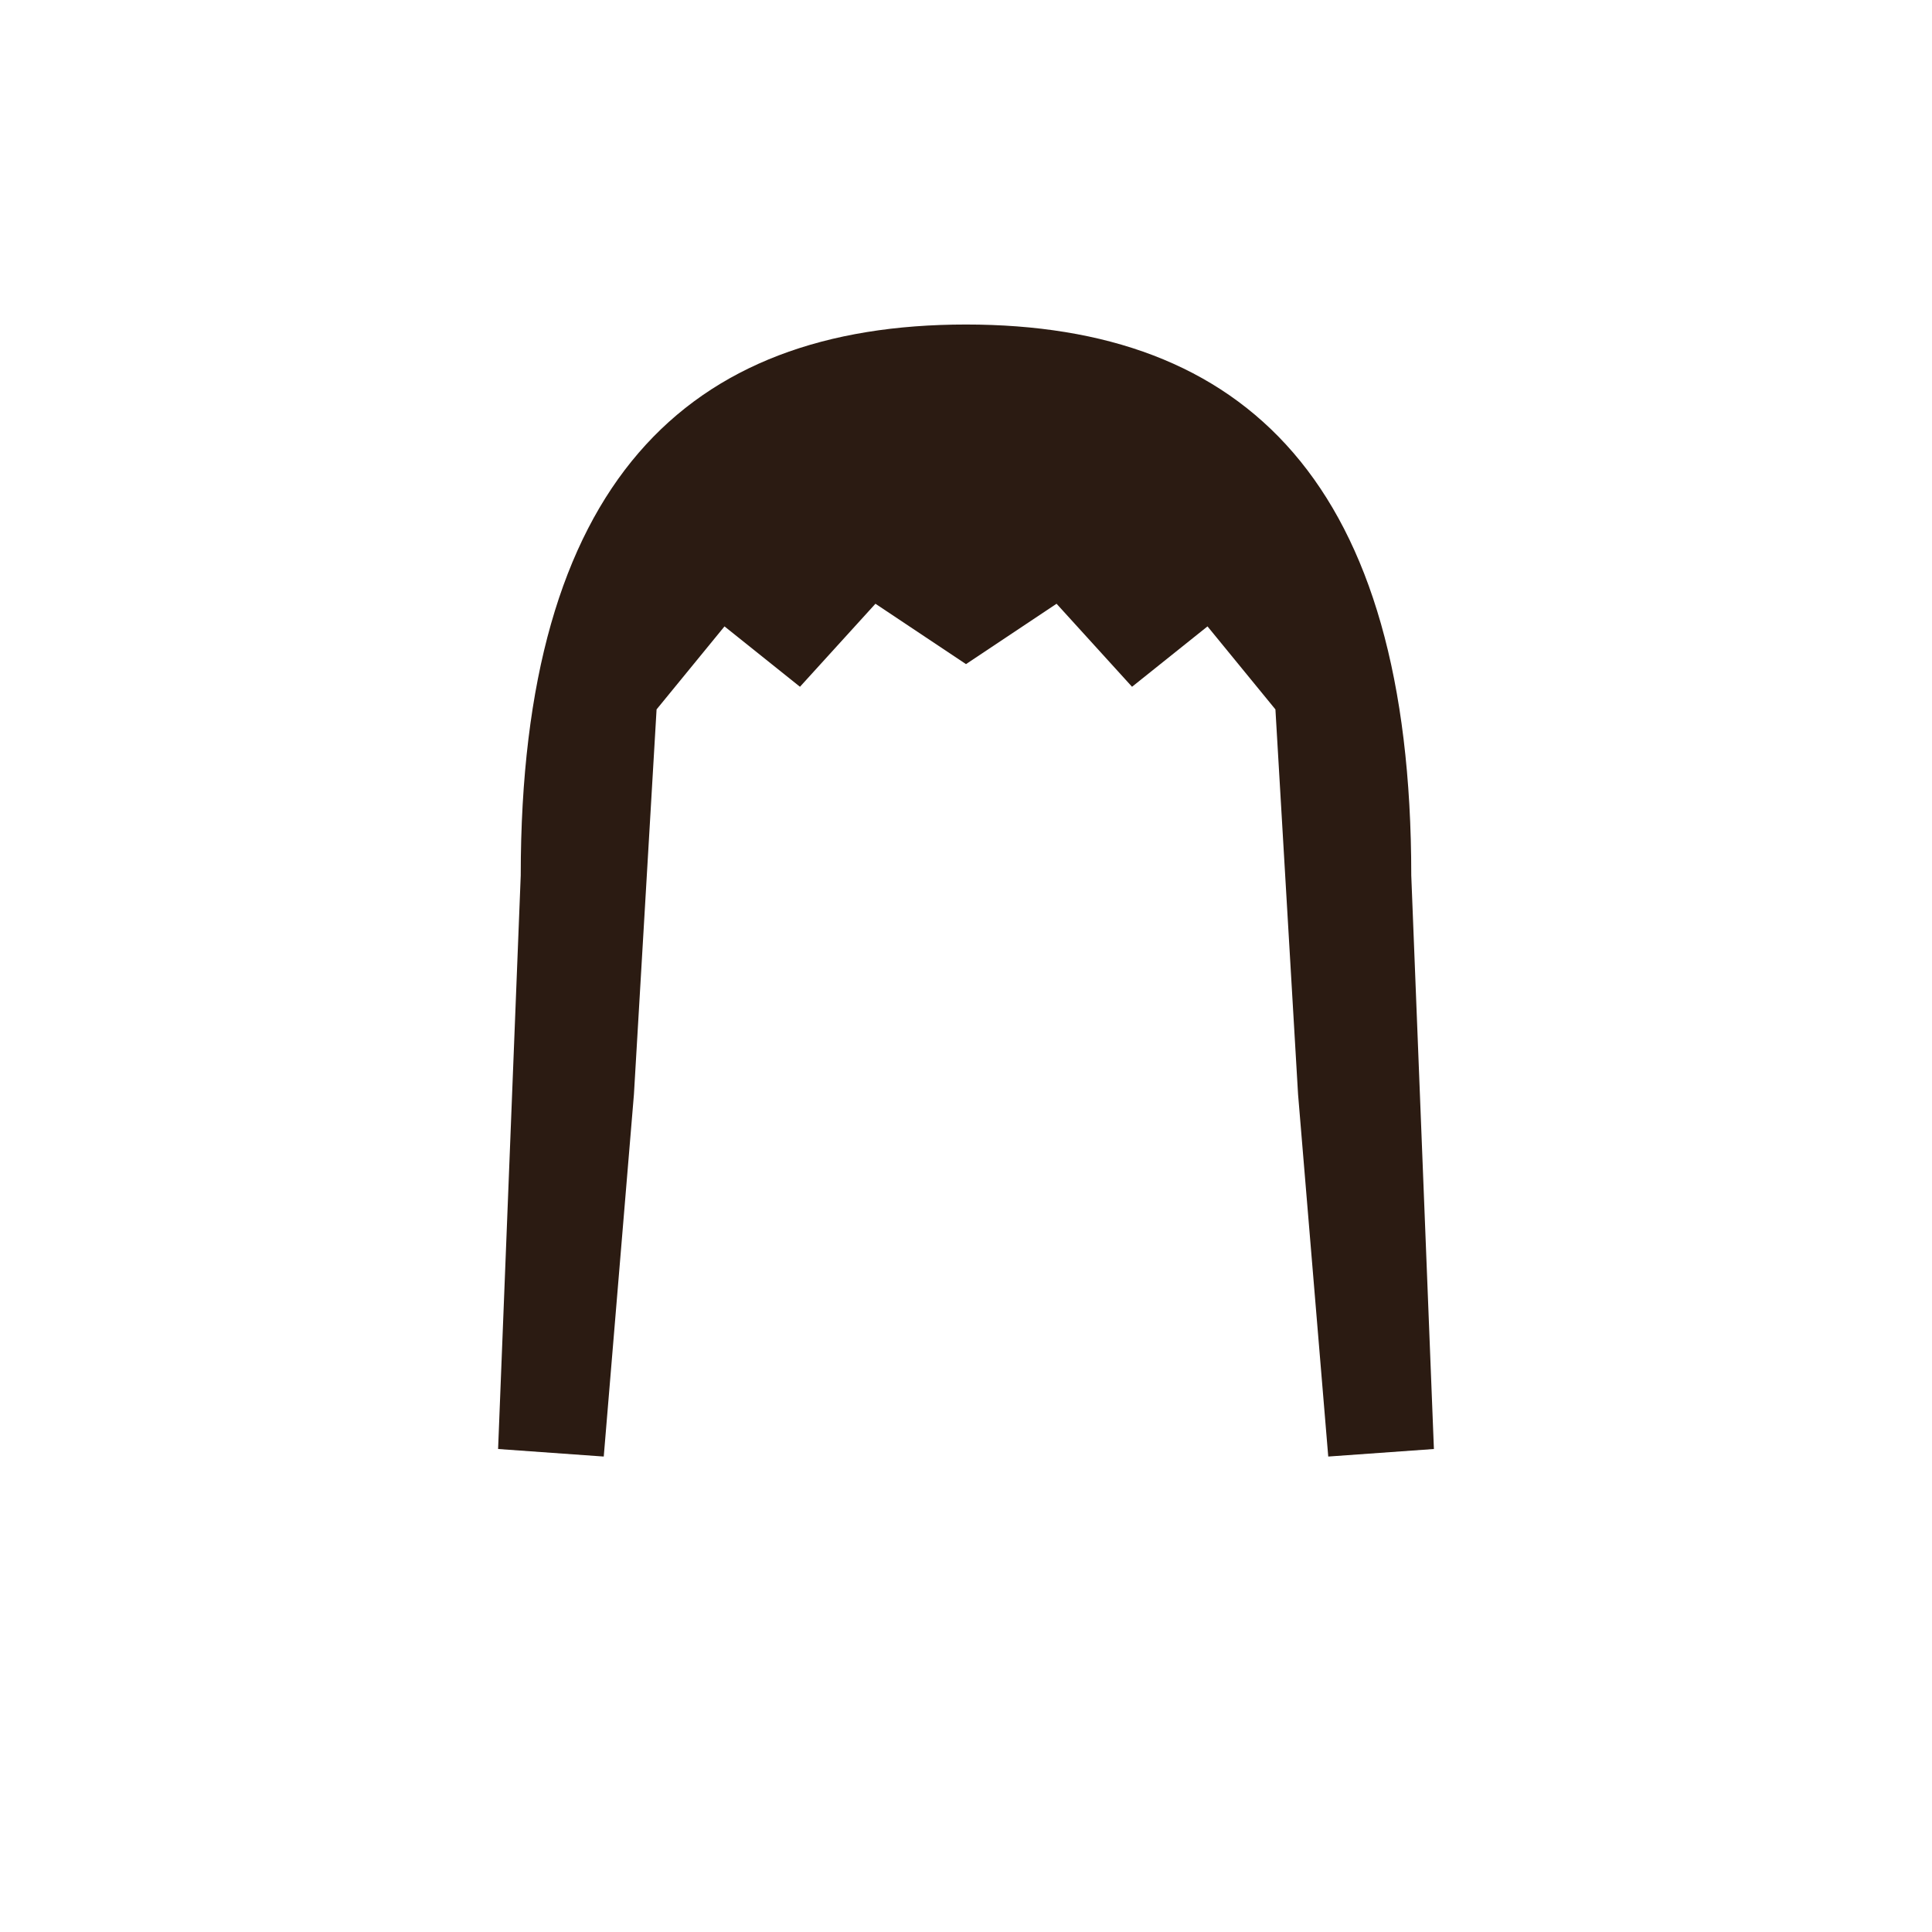
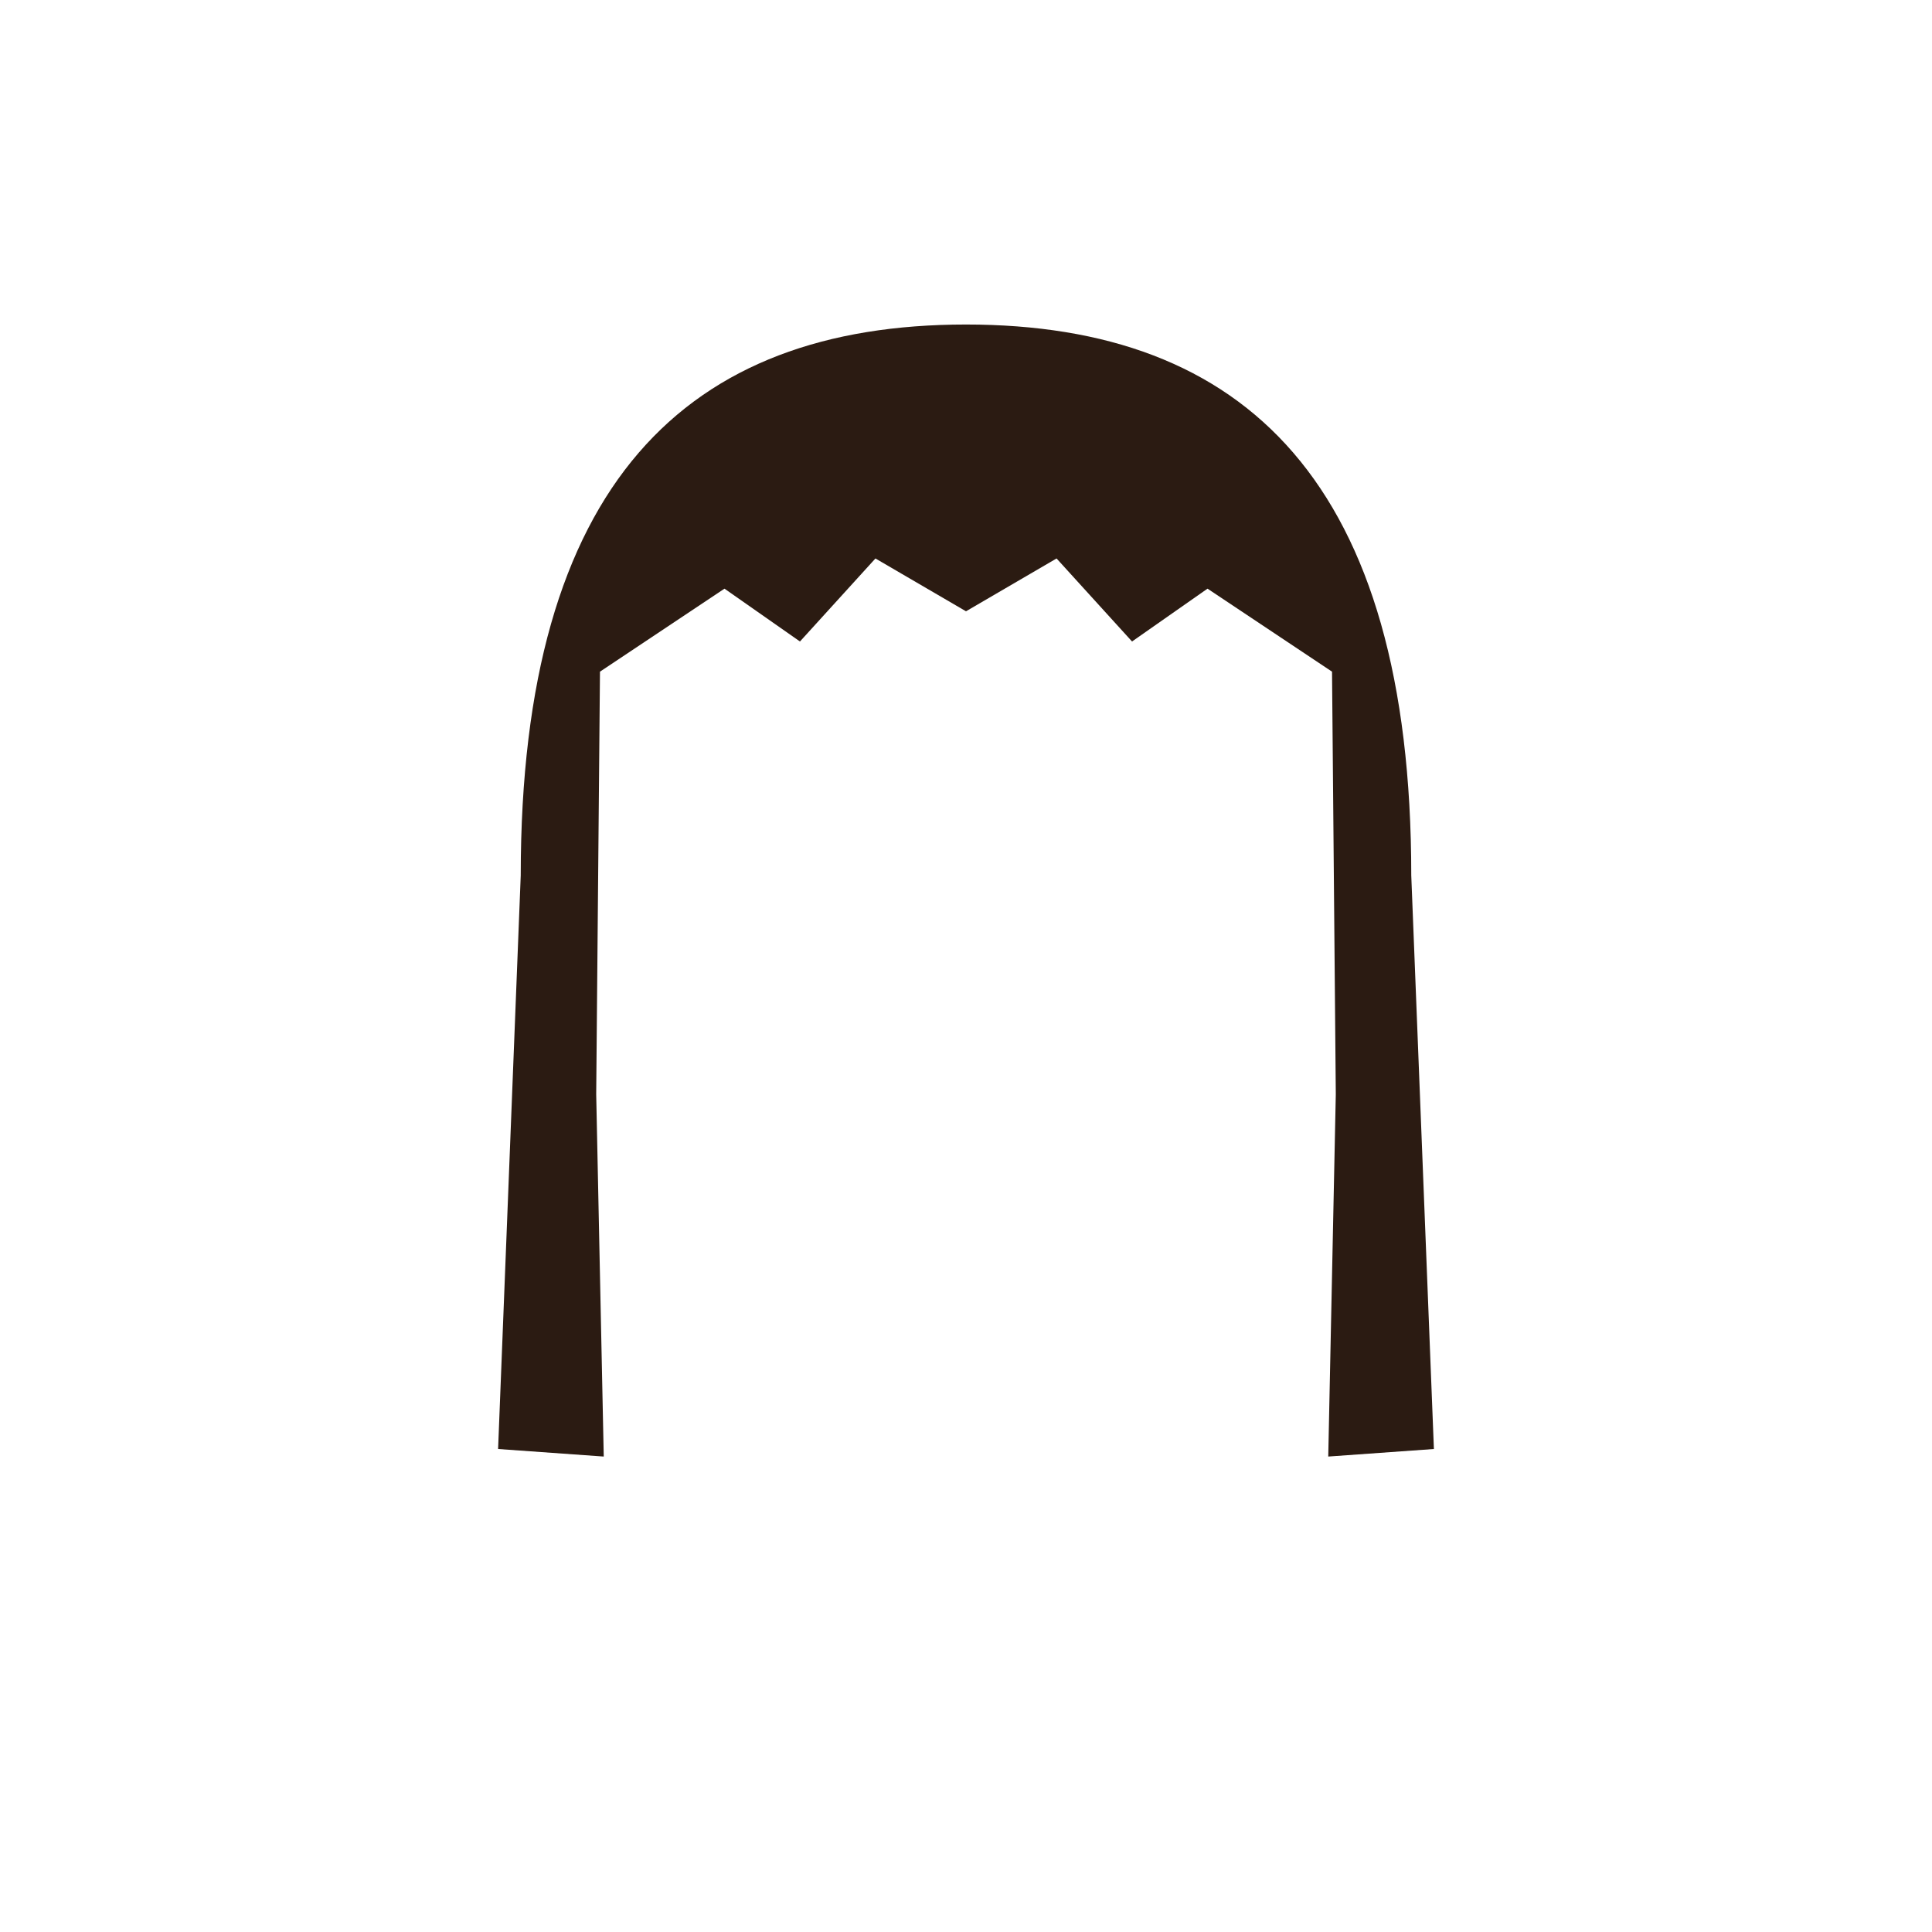
<svg xmlns="http://www.w3.org/2000/svg" viewBox="0 0 512 512" width="512" height="512">
-   <path id="hair_5_front" d="M256,86C330,86 374,128 374,232L380,384L352,386L344,290L338,188L320,166L300,182L280,160L256,176L232,160L212,182L192,166L174,188L168,290L160,386L132,384L138,232C138,128 182,86 256,86Z" fill="#2B1B12" />
+   <path id="hair_5_front" d="M256,86C330,86 374,128 374,232L380,384L352,386L354,290L353,178L320,156L300,170L280,148L256,162L232,148L212,170L192,156L159,178L158,290L160,386L132,384L138,232C138,128 182,86 256,86Z" fill="#2B1B12" />
</svg>
